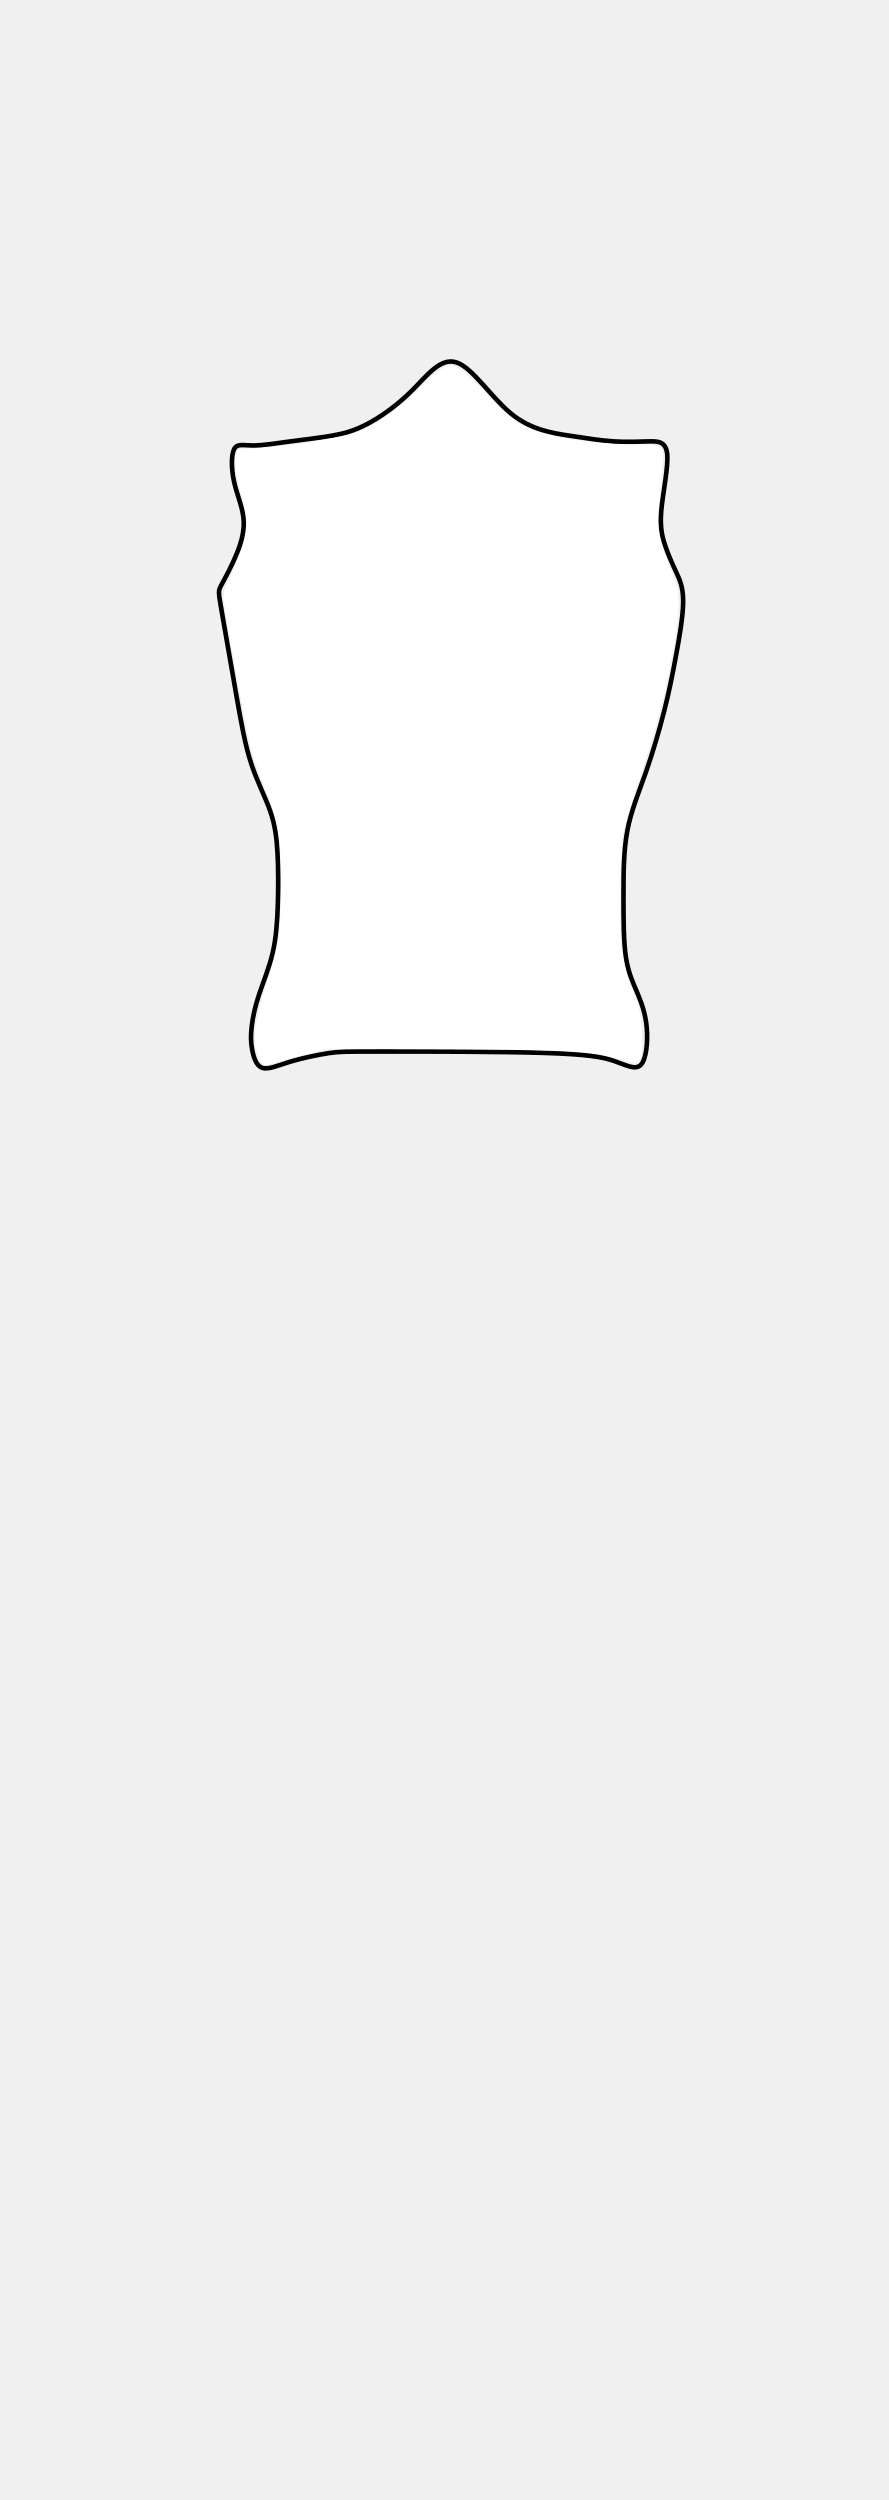
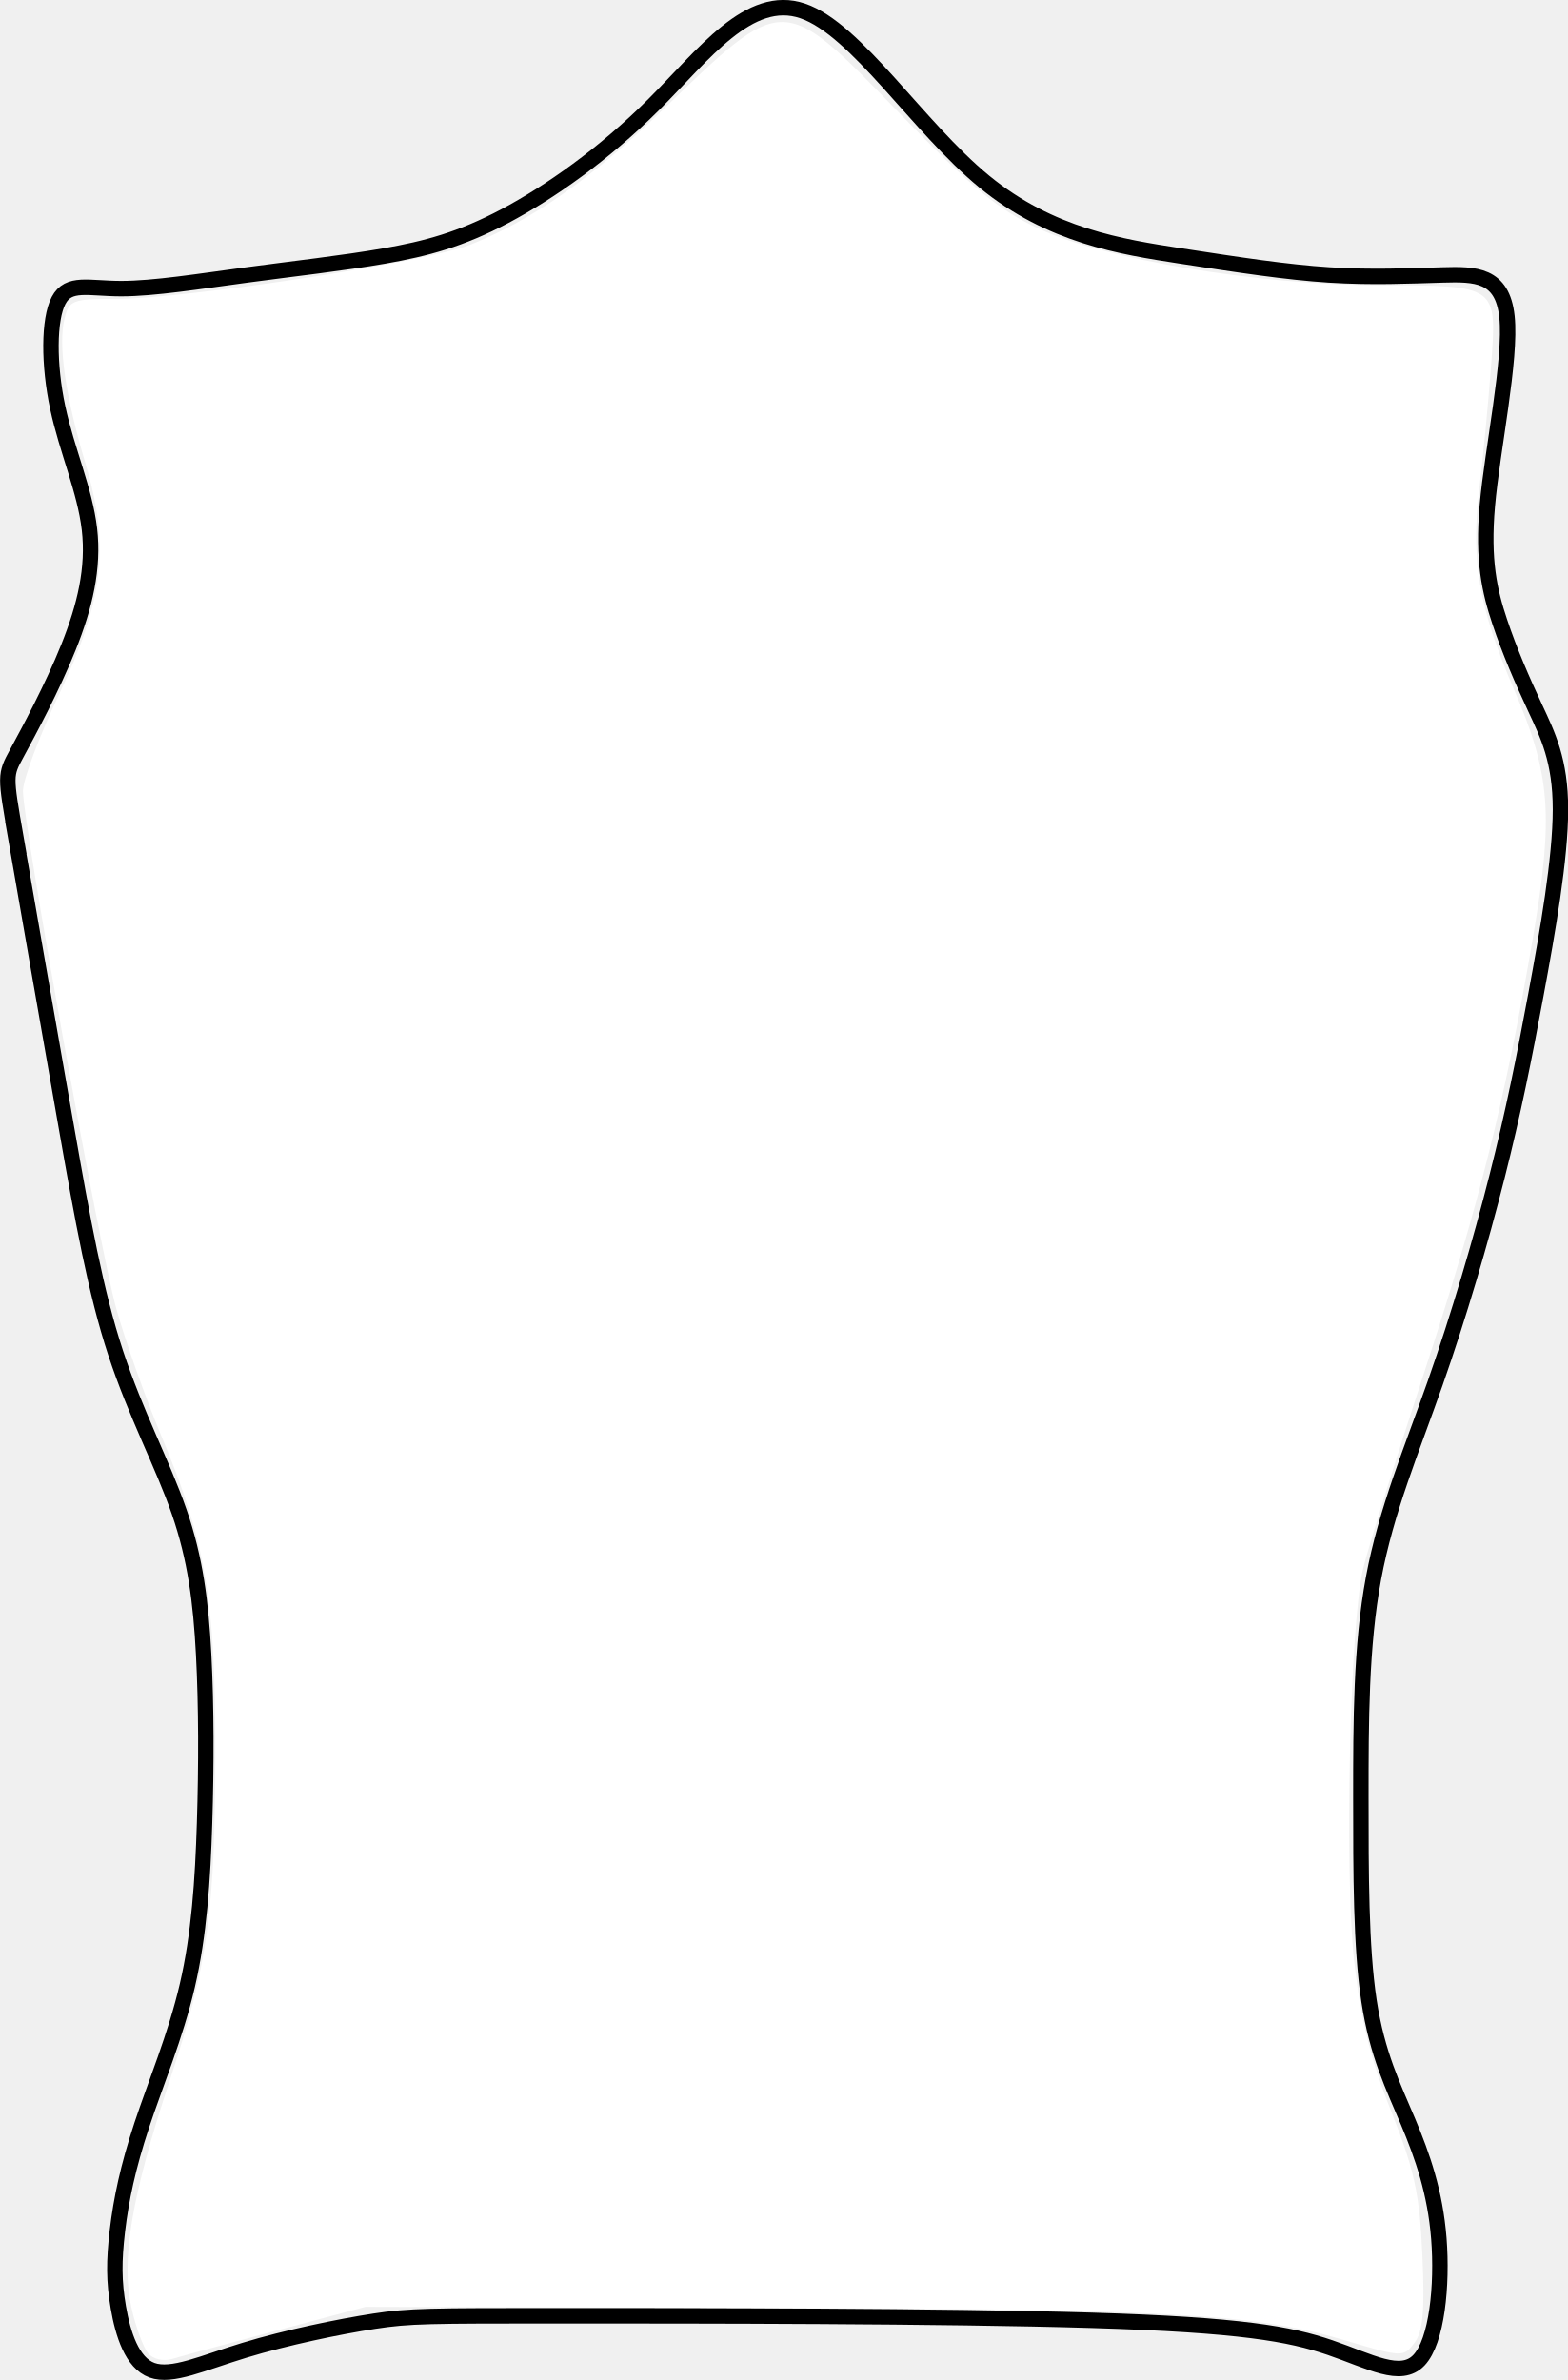
- <svg xmlns="http://www.w3.org/2000/svg" width="51.065mm" height="143.669mm" viewBox="0 0 51.065 143.669" version="1.1" id="svg915">
+ <svg xmlns="http://www.w3.org/2000/svg" width="26.938mm" height="40.89mm" viewBox="0 0 26.938 40.89" version="1.1" id="svg915">
  <defs id="defs909">
    </defs>
-   <g id="layer1" transform="translate(-91.14896,-81.62396)">
+   <g id="layer1" transform="translate(-103.6004,-102.2663)">
    <path style="fill:none;stroke:#000000;stroke-width:0.265px;stroke-linecap:butt;stroke-linejoin:miter;stroke-opacity:1" d="m 103.871,116.656 c 0.187,1.076 0.561,3.227 0.858,4.911 0.296,1.684 0.514,2.9 0.858,3.944 0.343,1.045 0.811,1.918 1.091,2.728 0.281,0.811 0.374,1.559 0.421,2.448 0.047,0.889 0.047,1.918 0.016,2.9 -0.031,0.982 -0.093,1.918 -0.296,2.791 -0.203,0.873 -0.546,1.684 -0.783,2.4 -0.237,0.717 -0.355,1.279 -0.418,1.809 -0.062,0.53 -0.062,0.873 0.016,1.325 0.078,0.452 0.234,0.951 0.577,1.076 0.343,0.125 0.873,-0.125 1.59,-0.343 0.717,-0.218 1.621,-0.405 2.23,-0.499 0.608,-0.093 0.92,-0.093 3.212,-0.093 2.292,0 6.564,0 9.121,0.078 2.557,0.078 3.399,0.234 4.085,0.468 0.686,0.234 1.216,0.546 1.528,0.218 0.312,-0.327 0.405,-1.294 0.343,-2.089 -0.062,-0.795 -0.281,-1.419 -0.53,-2.011 -0.249,-0.592 -0.53,-1.154 -0.67,-2.074 -0.14,-0.92 -0.14,-2.198 -0.14,-3.492 0,-1.294 0,-2.604 0.218,-3.773 0.218,-1.169 0.655,-2.198 1.06,-3.352 0.405,-1.154 0.78,-2.432 1.06,-3.539 0.281,-1.107 0.468,-2.042 0.67,-3.134 0.203,-1.091 0.421,-2.339 0.421,-3.18 1e-4,-0.842 -0.218,-1.278 -0.436,-1.746 -0.218,-0.468 -0.437,-0.967 -0.608,-1.481 -0.172,-0.514 -0.296,-1.045 -0.212,-1.998 0.084,-0.953 0.415,-2.508 0.337,-3.241 -0.078,-0.733 -0.546,-0.733 -1.107,-0.717 -0.561,0.016 -1.216,0.047 -1.949,-1e-5 -0.733,-0.047 -1.543,-0.171 -2.557,-0.327 -1.013,-0.156 -2.229,-0.343 -3.368,-1.278 -1.138,-0.935 -2.198,-2.619 -3.118,-2.931 -0.92,-0.312 -1.699,0.748 -2.557,1.606 -0.857,0.857 -1.793,1.512 -2.557,1.918 -0.764,0.405 -1.356,0.561 -2.073,0.686 -0.717,0.125 -1.559,0.218 -2.37,0.327 -0.811,0.109 -1.59,0.234 -2.151,0.234 -0.561,7e-5 -0.904,-0.125 -1.076,0.203 -0.172,0.327 -0.172,1.107 -0.015,1.841 0.157,0.734 0.467,1.418 0.545,2.088 0.078,0.67 -0.078,1.325 -0.359,2.027 -0.281,0.702 -0.686,1.45 -0.889,1.824 -0.203,0.374 -0.203,0.374 -0.015,1.45 z" id="path935" />
    <path style="fill:#ffffff;stroke-width:0.353" d="m 56.668,230.814 c -0.31,-0.374 -0.794,-1.705 -1.075,-2.957 -0.688,-3.072 0.007,-7.21 2.467,-14.682 2.497,-7.585 2.97,-10.975 2.982,-21.396 0.012,-9.859 -0.63,-13.637 -3.469,-20.431 -1.08,-2.584 -2.422,-6.38 -2.984,-8.435 -1.121,-4.102 -6.037,-31.405 -6.037,-33.529 0,-0.729 1.045,-3.532 2.323,-6.229 2.925,-6.175 3.33,-9.68 1.736,-15.033 -1.303,-4.376 -1.787,-7.719 -1.362,-9.411 0.301,-1.2 0.519,-1.285 3.297,-1.285 4.547,0 20.164,-2.38 23.029,-3.509 4.002,-1.577 7.878,-4.289 12.478,-8.729 7.962,-7.686 7.772,-7.689 15.447,0.213 4.735,4.875 6.401,6.253 9.053,7.485 4.265,1.982 14.209,3.633 22,3.654 7.803,0.021 7.718,-0.041 7.319,5.317 -0.177,2.376 -0.517,5.923 -0.756,7.882 -0.567,4.657 -0.036,7.731 2.257,13.064 2.371,5.514 2.573,8.157 1.229,16.07 -1.789,10.533 -3.506,17.397 -7.078,28.304 -1.892,5.775 -3.675,11.512 -3.963,12.75 -0.847,3.634 -1.209,19.634 -0.575,25.394 0.417,3.784 1.048,6.361 2.39,9.75 1.527,3.858 1.859,5.378 2.041,9.356 0.166,3.64 0.047,4.976 -0.509,5.717 -0.716,0.953 -0.781,0.951 -4.527,-0.161 -5.827,-1.73 -11.344,-2.031 -38.49,-2.104 l -25.088,-0.067 -5.75,1.532 c -3.163,0.842 -6.216,1.671 -6.785,1.842 -0.608,0.182 -1.268,0.03 -1.599,-0.369 z" id="path939" transform="matrix(0.2645833,0,0,0.2645833,91.14896,81.62396)" />
  </g>
</svg>
